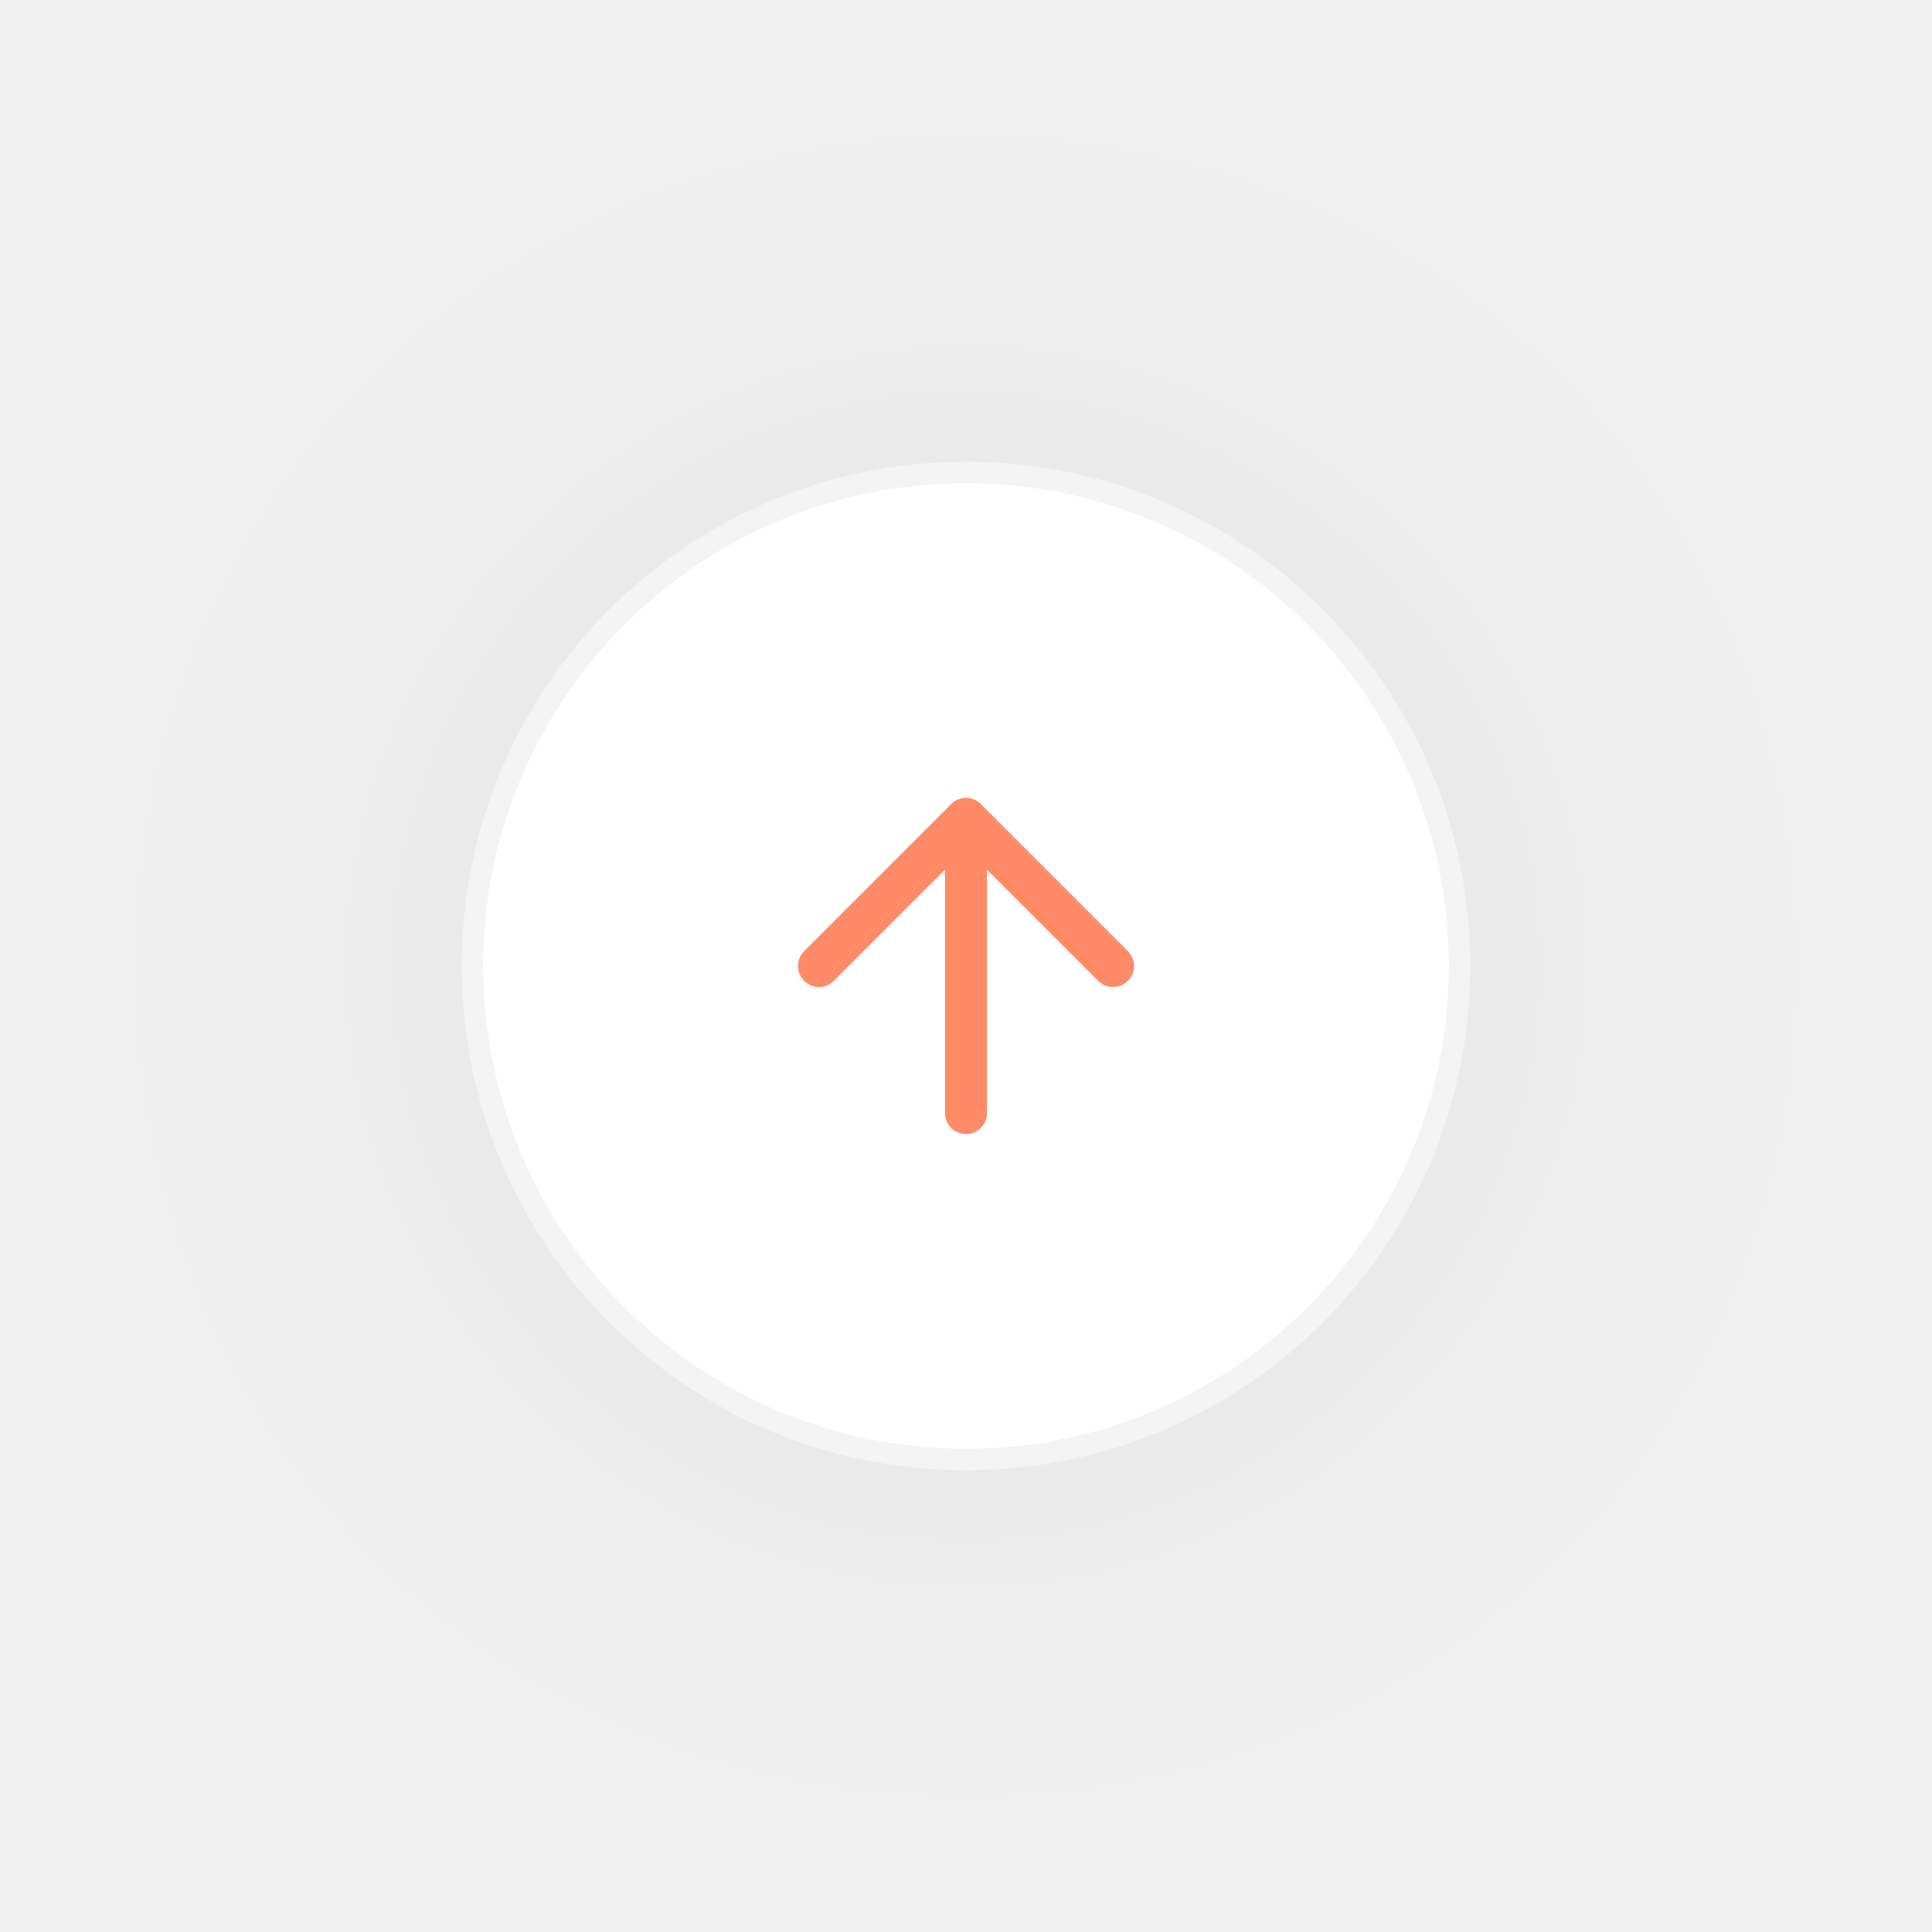
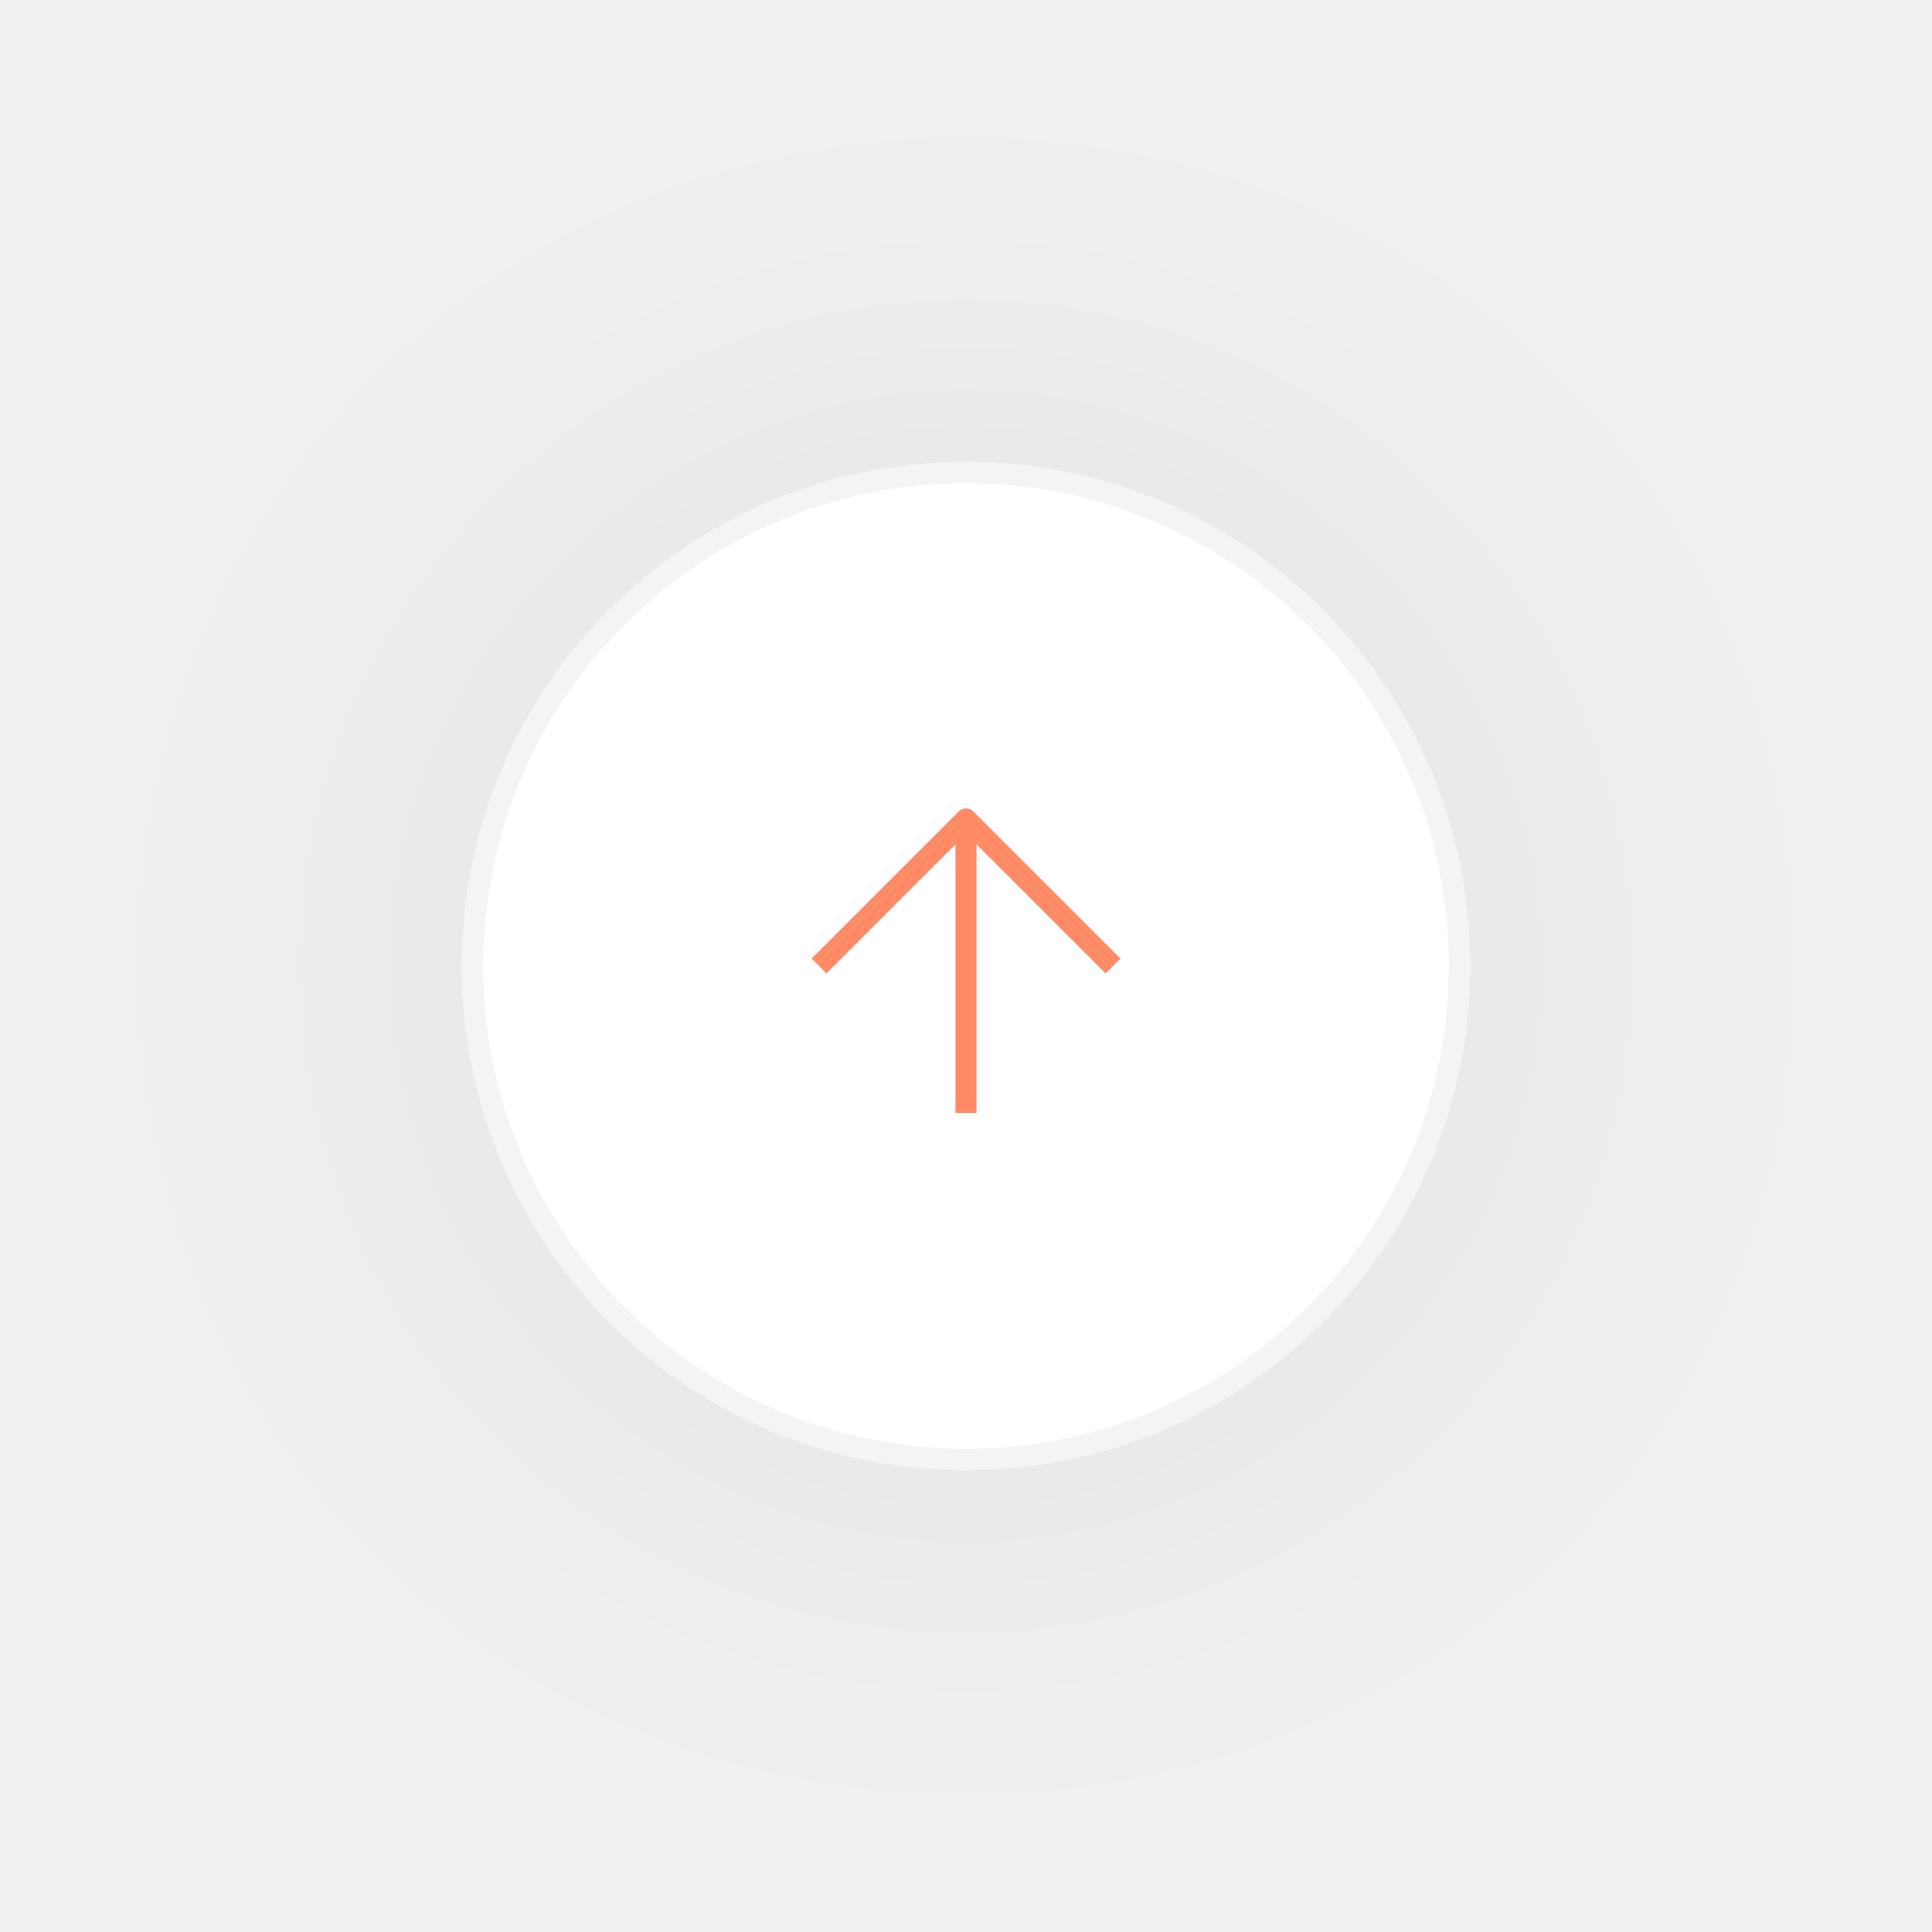
<svg xmlns="http://www.w3.org/2000/svg" width="92" height="92" viewBox="0 0 92 92" fill="none">
  <g filter="url(#filter0_d_80_10306)">
    <rect x="23" y="69" width="46" height="46" rx="23" transform="rotate(-90 23 69)" fill="white" />
    <rect x="22.5" y="69.5" width="47" height="47" rx="23.5" transform="rotate(-90 22.5 69.5)" stroke="#F4F4F4" />
  </g>
-   <path d="M46 53L46 39" stroke="#FF8B66" stroke-width="2" stroke-linecap="round" stroke-linejoin="round" />
-   <path d="M39 46L46 39L53 46" stroke="#FF8B66" stroke-width="2" stroke-linecap="round" stroke-linejoin="round" />
+   <path d="M46 53L46 39" stroke="#FF8B66" strokeWidth="2" strokeLinecap="round" stroke-linejoin="round" />
+   <path d="M39 46L46 39L53 46" stroke="#FF8B66" strokeWidth="2" strokeLinecap="round" stroke-linejoin="round" />
  <defs>
    <filter id="filter0_d_80_10306" x="0" y="0" width="92" height="92" filterUnits="userSpaceOnUse" color-interpolation-filters="sRGB">
      <feFlood flood-opacity="0" result="BackgroundImageFix" />
      <feColorMatrix in="SourceAlpha" type="matrix" values="0 0 0 0 0 0 0 0 0 0 0 0 0 0 0 0 0 0 127 0" result="hardAlpha" />
      <feOffset />
      <feGaussianBlur stdDeviation="11" />
      <feComposite in2="hardAlpha" operator="out" />
      <feColorMatrix type="matrix" values="0 0 0 0 0.078 0 0 0 0 0 0 0 0 0 0.204 0 0 0 0.06 0" />
      <feBlend mode="normal" in2="BackgroundImageFix" result="effect1_dropShadow_80_10306" />
      <feBlend mode="normal" in="SourceGraphic" in2="effect1_dropShadow_80_10306" result="shape" />
    </filter>
  </defs>
</svg>
